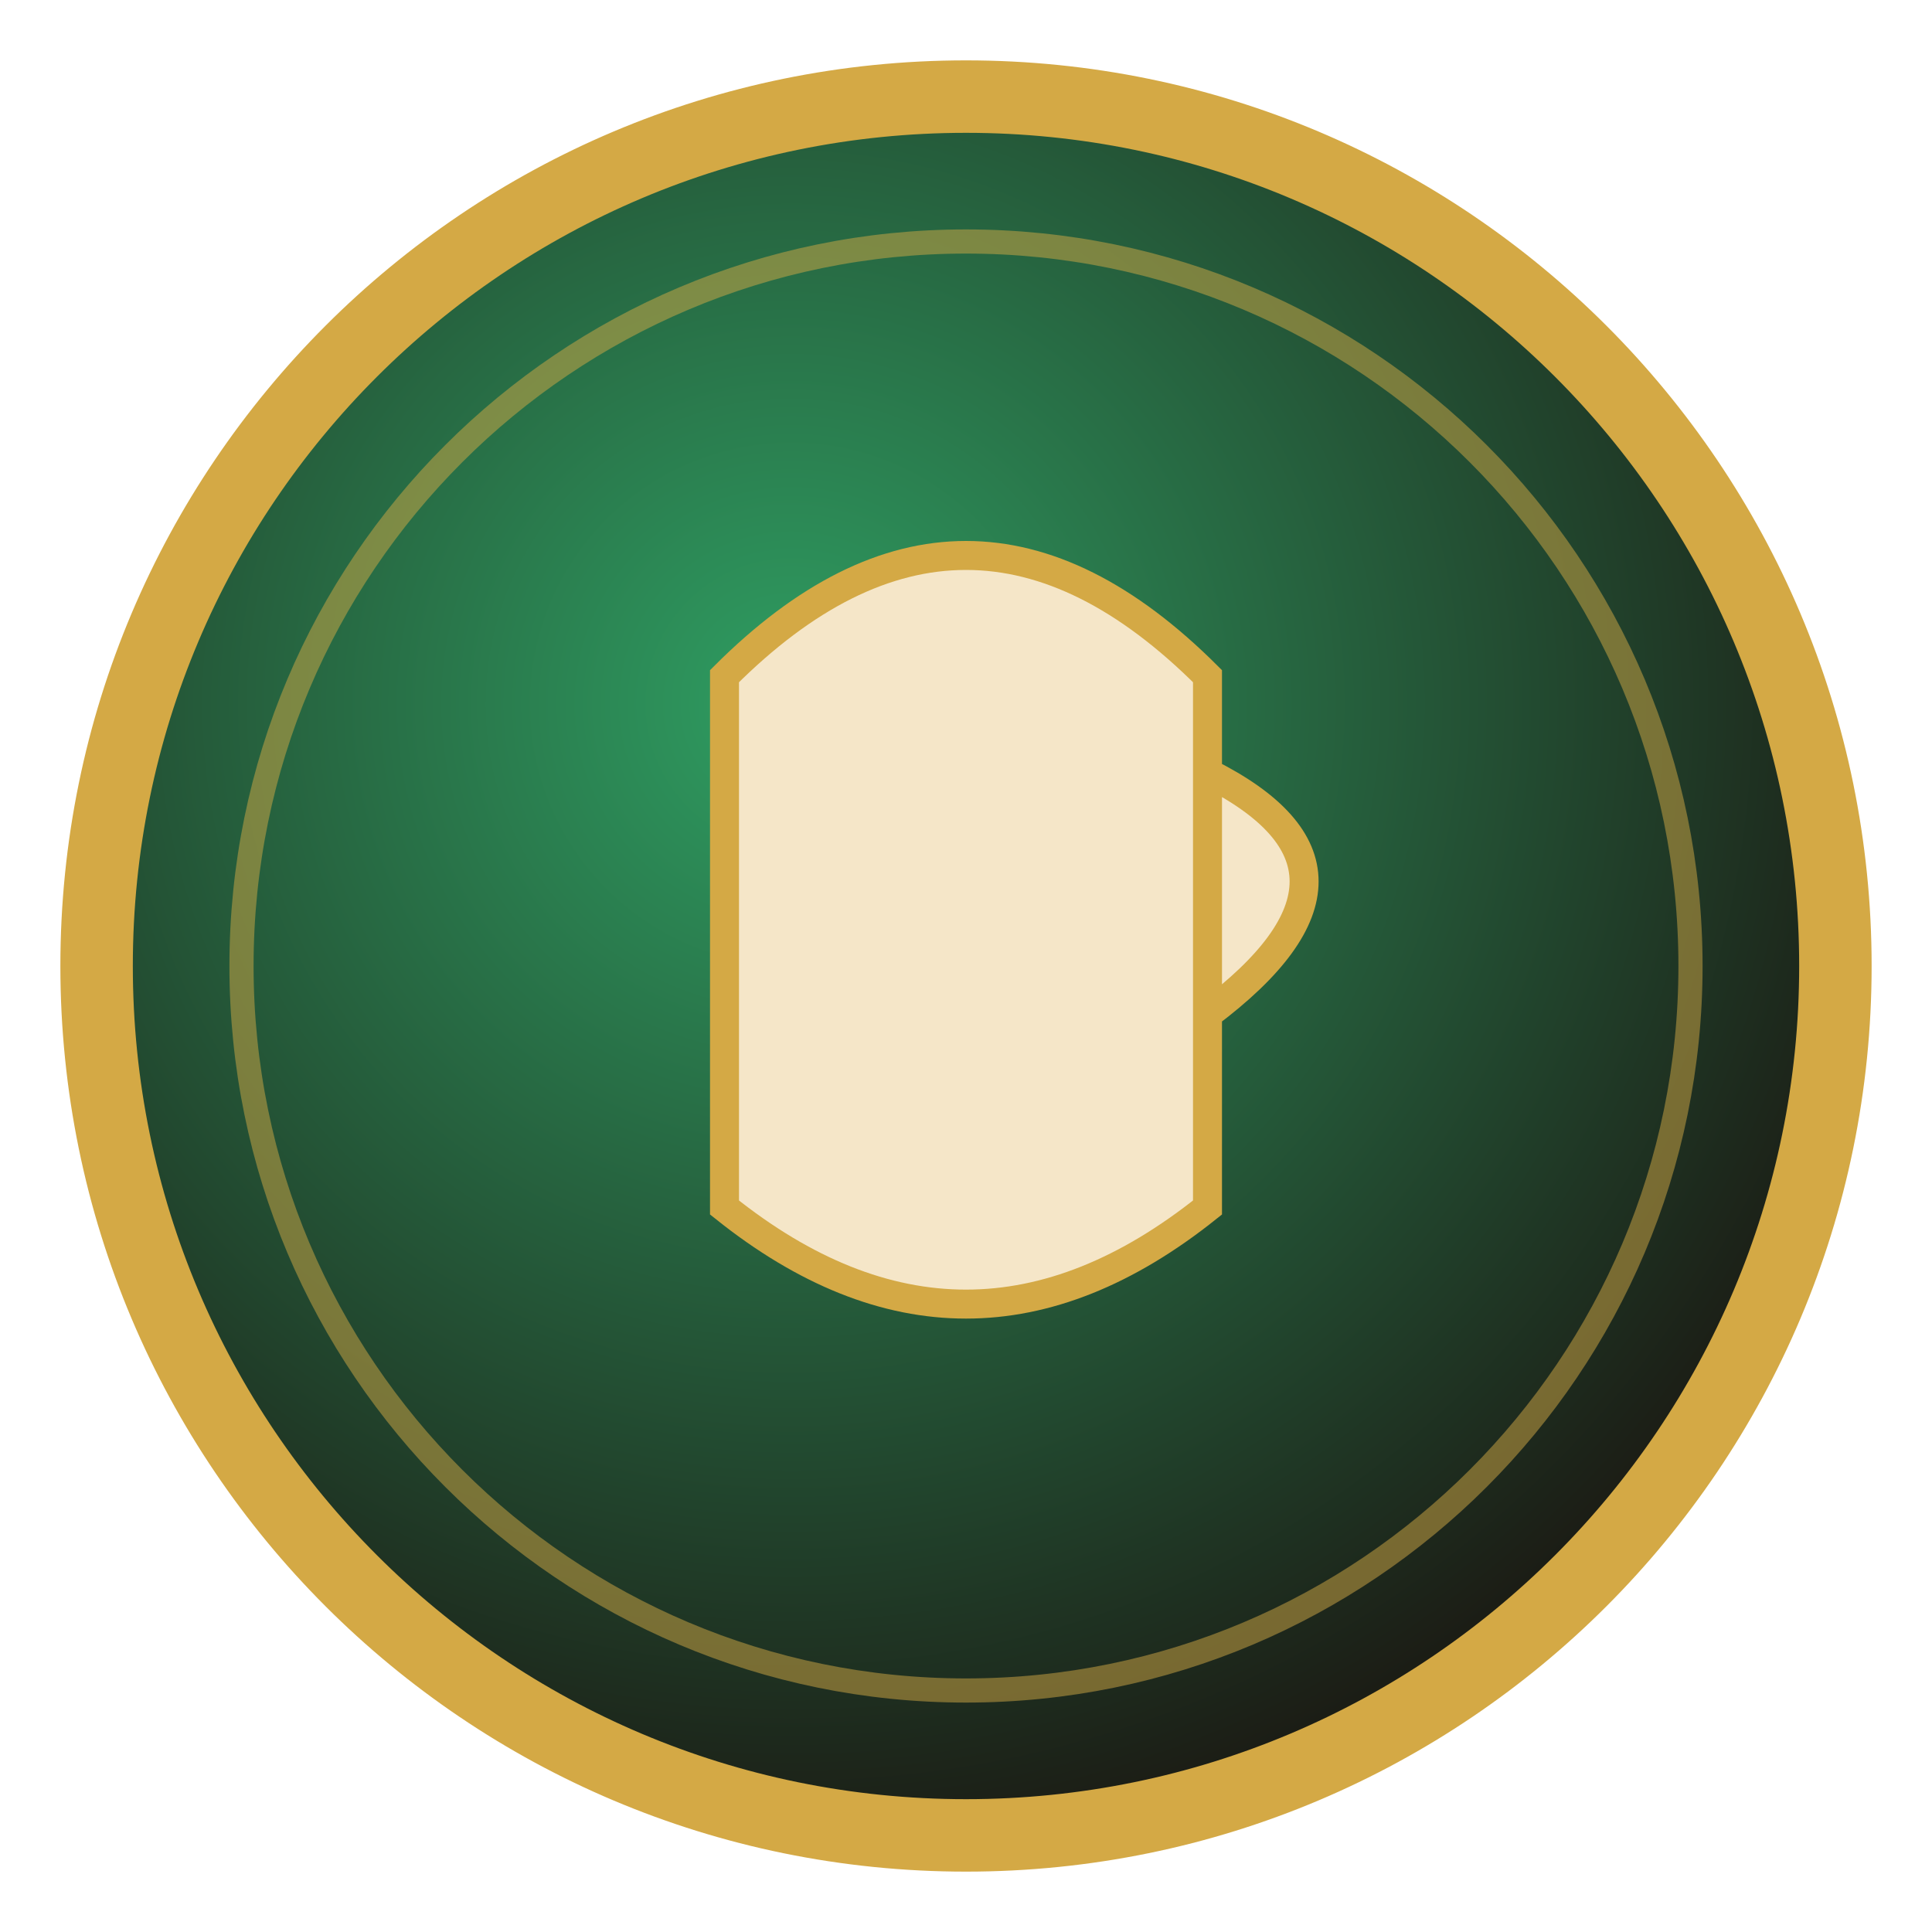
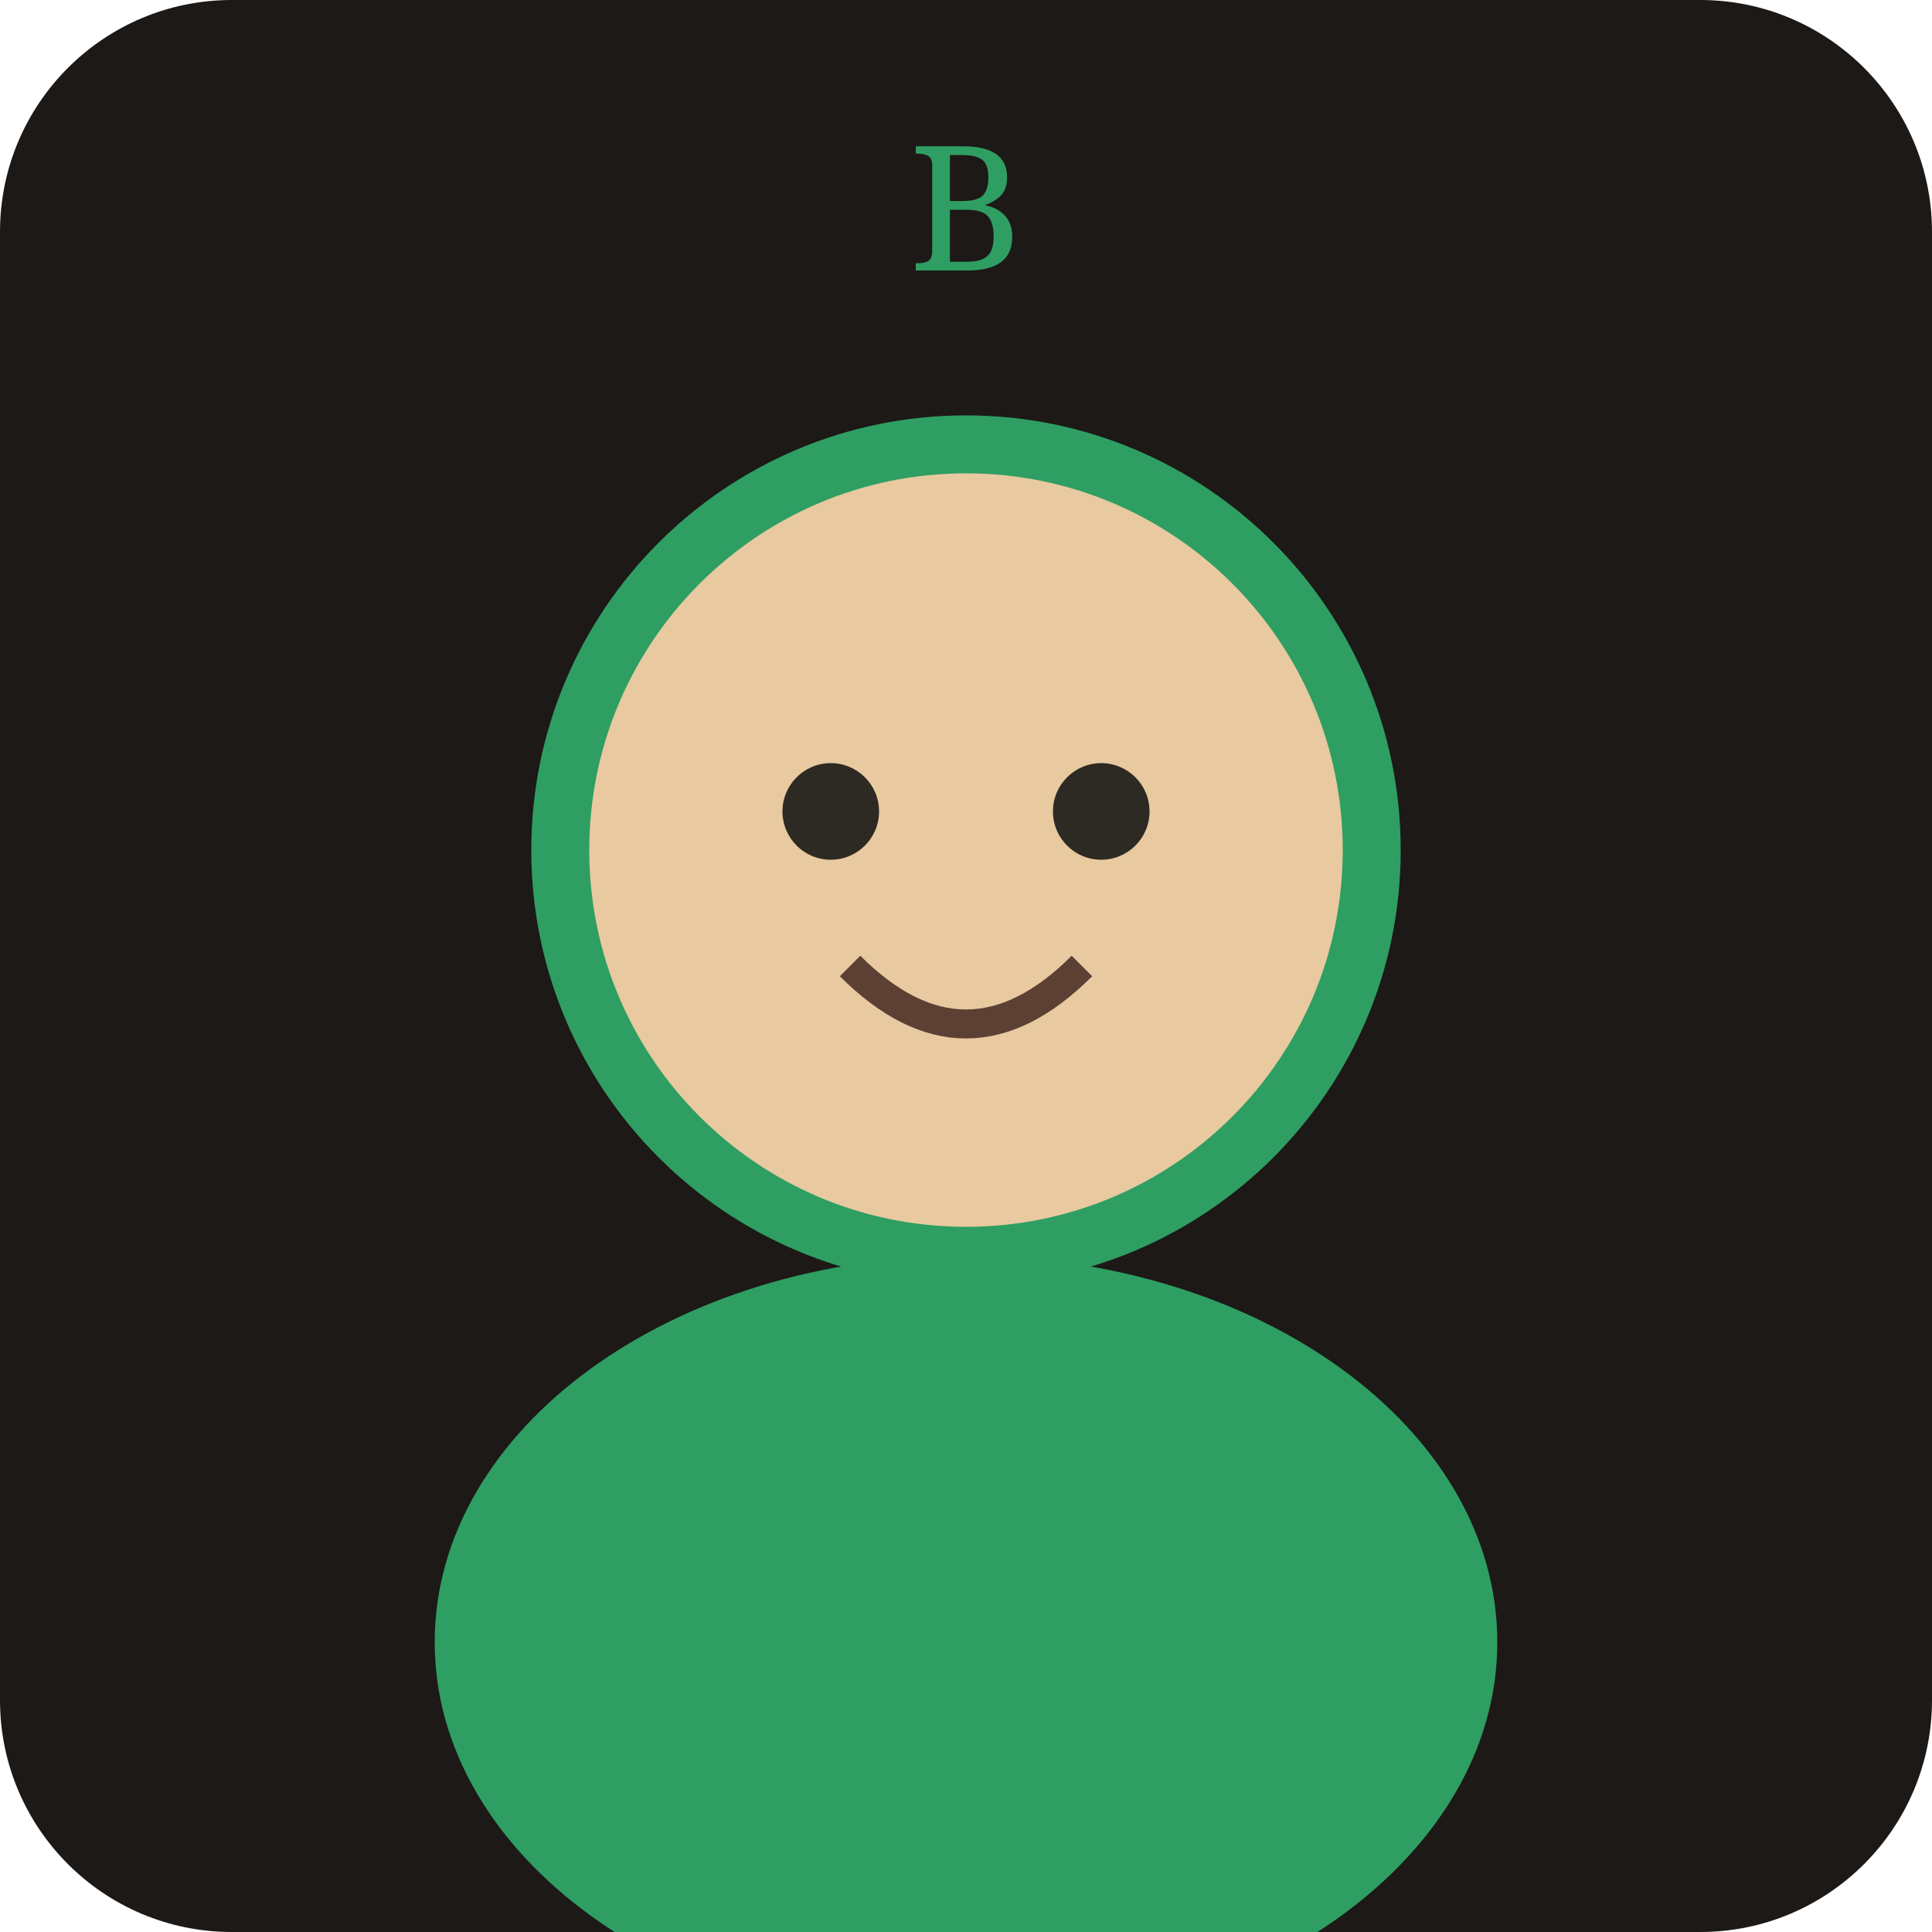
- <svg xmlns="http://www.w3.org/2000/svg" viewBox="0 0 80 80" role="img" aria-label="bardo">
-   <defs>
-     <radialGradient id="g" cx="40%" cy="35%" r="70%">
-       <stop offset="0%" stop-color="#2F9E62" />
-       <stop offset="100%" stop-color="#1a1410" />
-     </radialGradient>
-   </defs>
-   <circle cx="40" cy="40" r="36" fill="url(#g)" stroke="#D4A945" stroke-width="3" />
-   <circle cx="40" cy="40" r="30" fill="none" stroke="#D4A945" stroke-width="1" opacity="0.5" />
-   <path d="M30 28 Q40 18 50 28 L50 50 Q40 58 30 50 Z M50 32 Q58 36 50 42" fill="#F5E6C8" stroke="#D4A945" stroke-width="1.2" />
+ <svg xmlns="http://www.w3.org/2000/svg" viewBox="0 0 200 200">
+   <rect width="200" height="200" rx="24" fill="#1C1917" />
+   <circle cx="100" cy="88" r="42" fill="#E8C9A0" stroke="#2F9E62" stroke-width="6" />
+   <ellipse cx="100" cy="170" rx="55" ry="40" fill="#2F9E62" />
+   <circle cx="86" cy="84" r="5" fill="#2D2A24" />
+   <circle cx="114" cy="84" r="5" fill="#2D2A24" />
+   <path d="M88 100 Q100 112 112 100" stroke="#5C4033" stroke-width="3" fill="none" />
+   <text x="100" y="28" text-anchor="middle" font-family="Georgia" font-size="18" fill="#2F9E62">B</text>
</svg>
